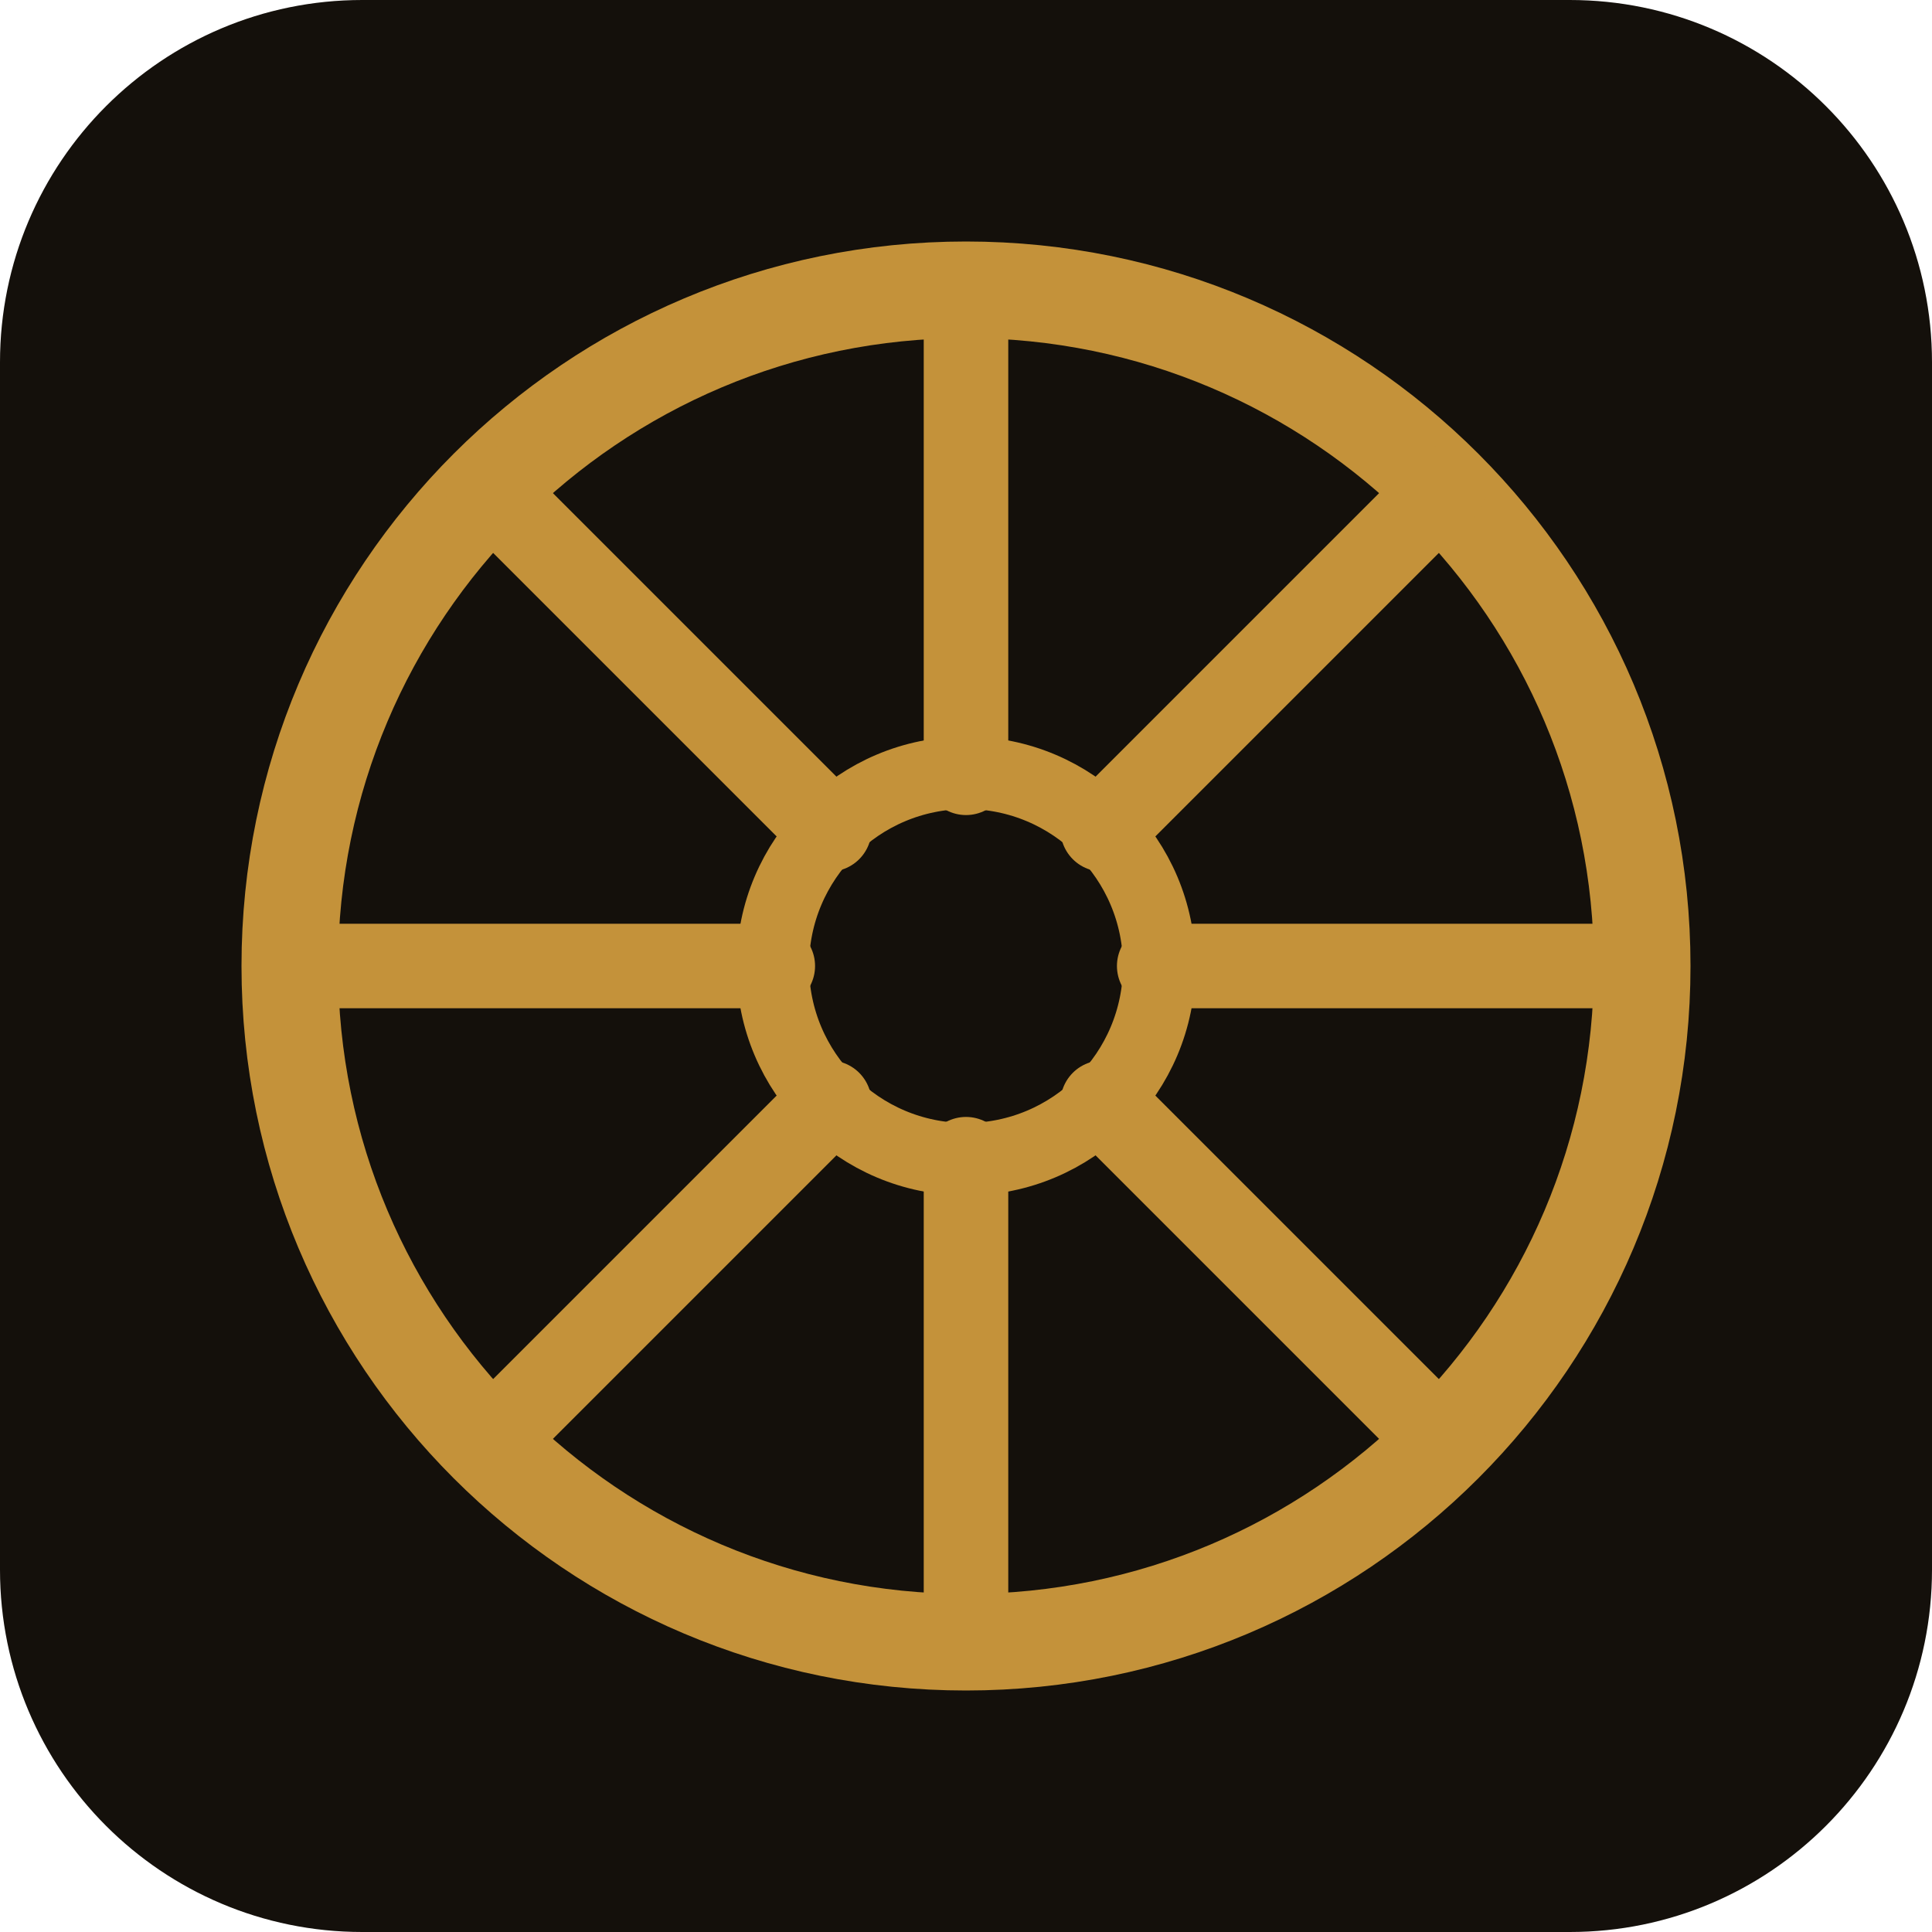
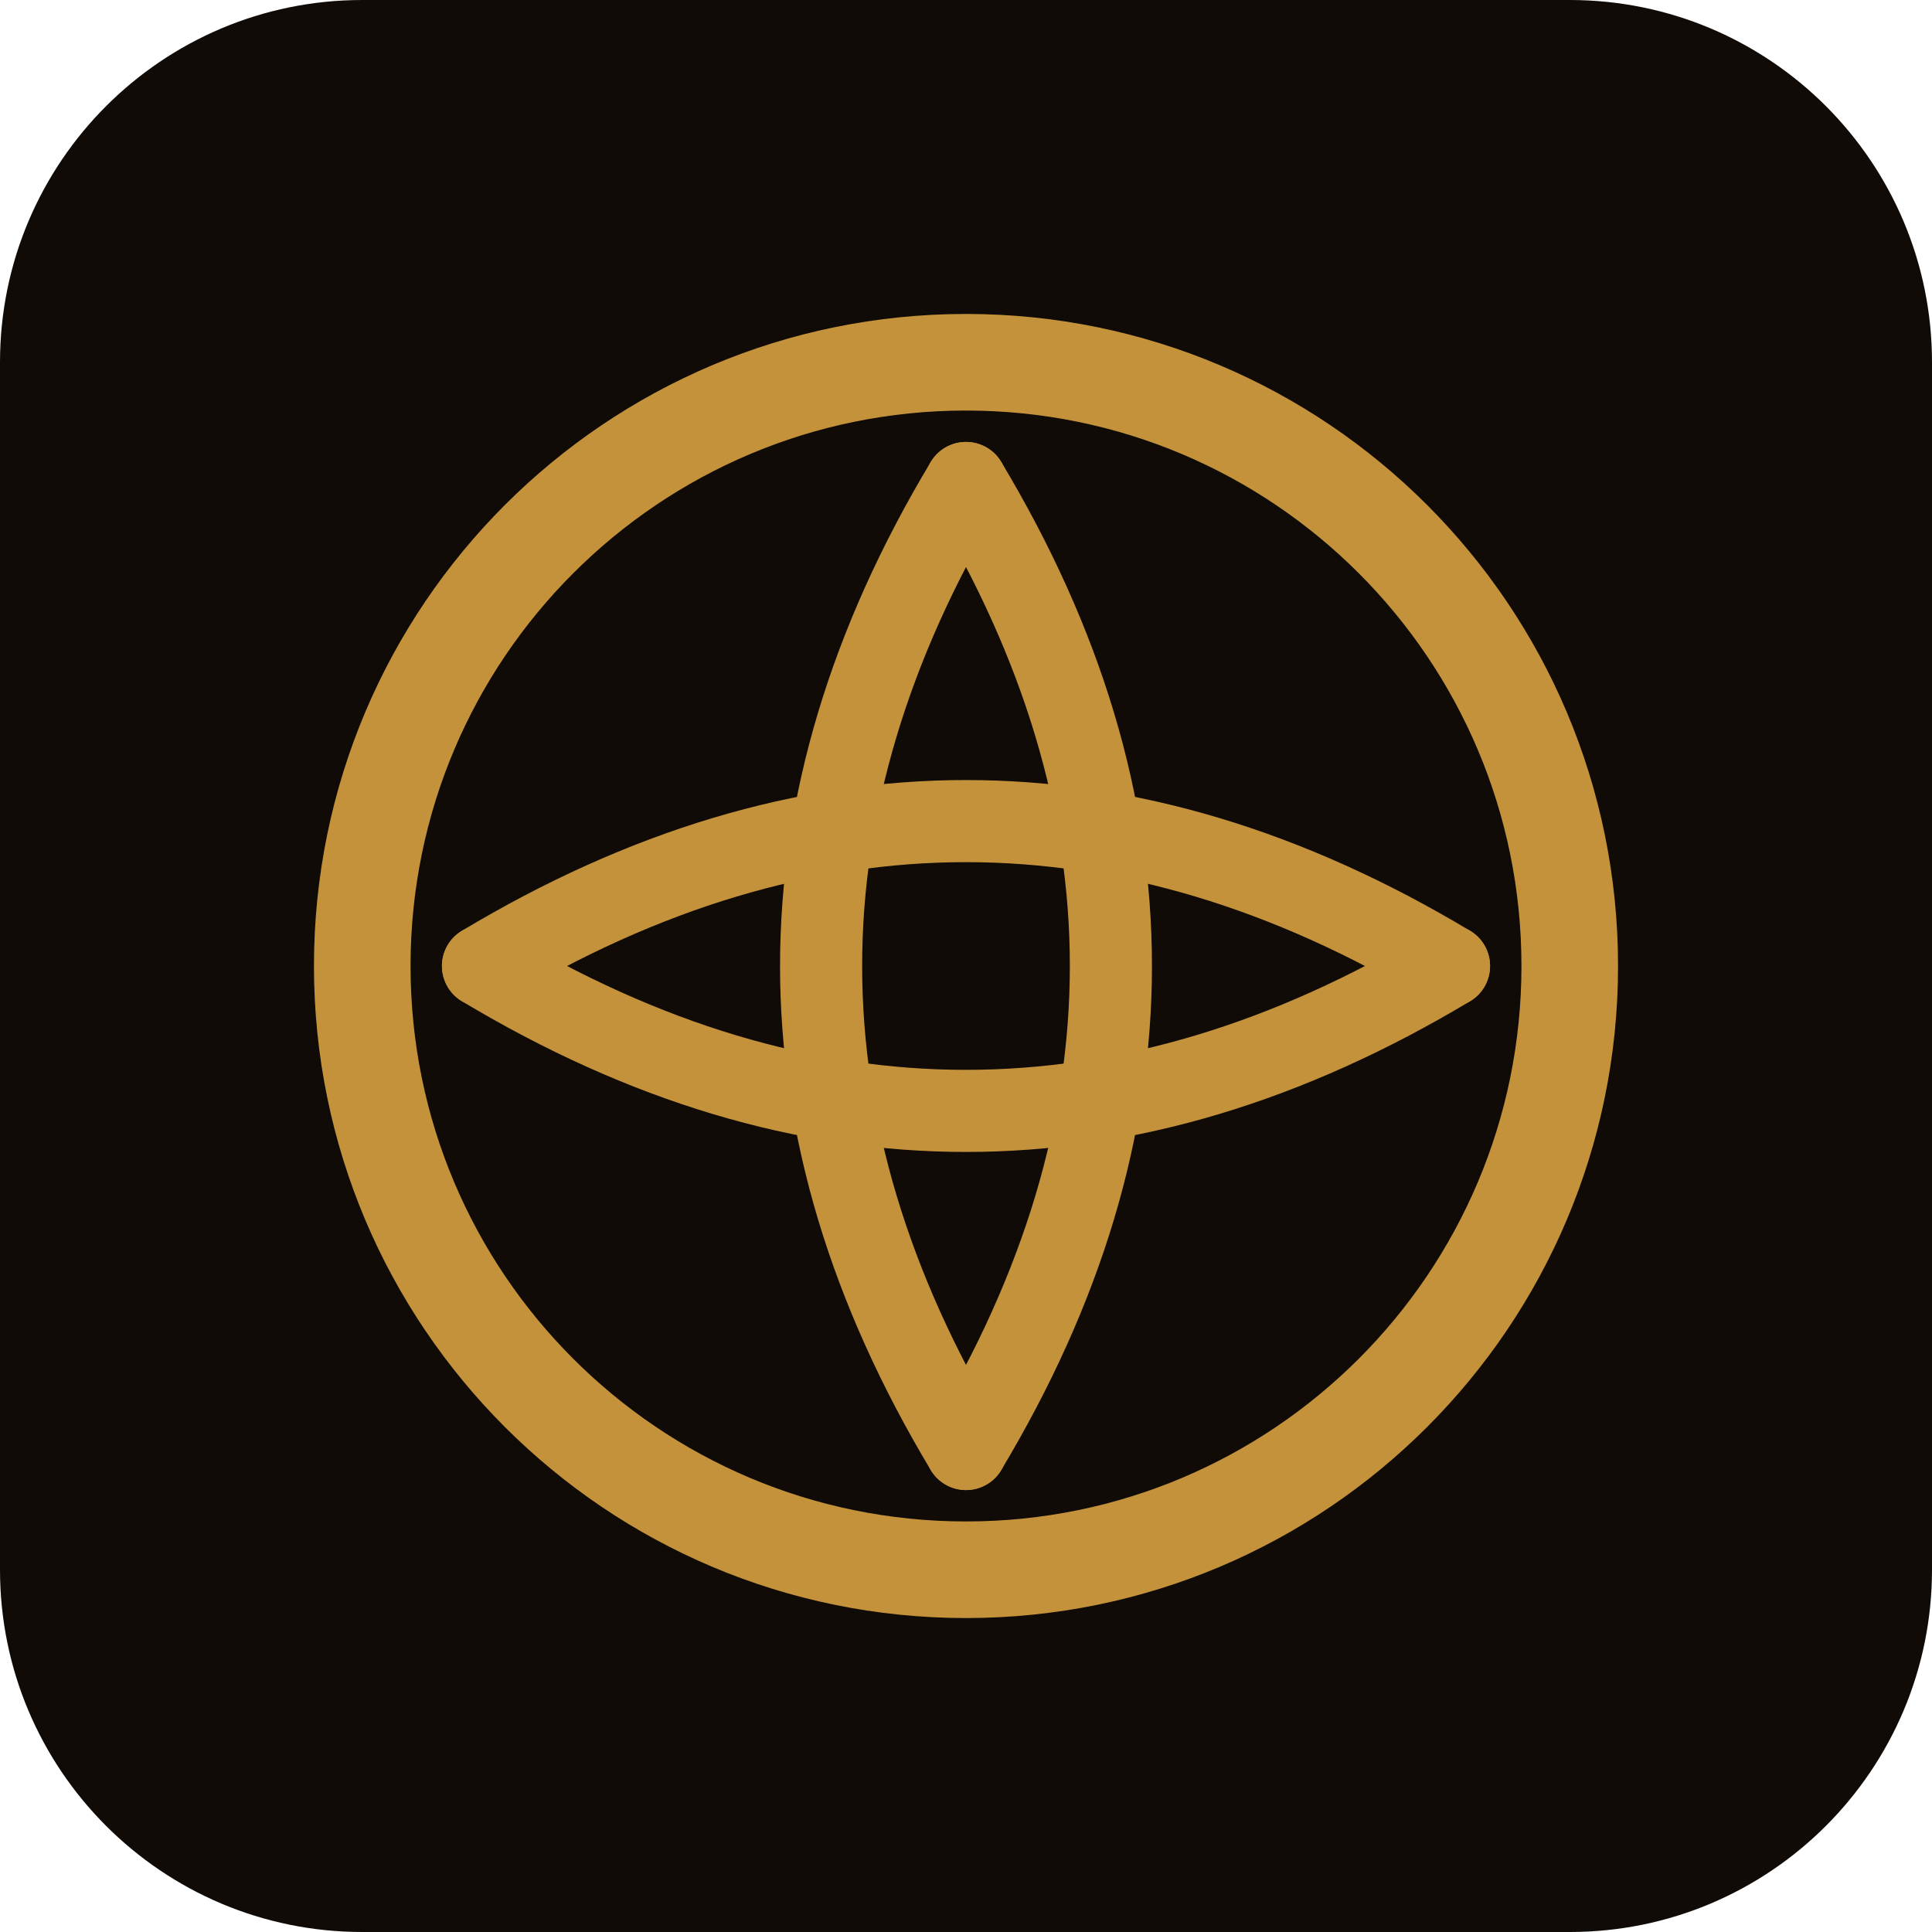
<svg xmlns="http://www.w3.org/2000/svg" viewBox="0 0 80 80">
-   <rect width="80" height="80" rx="15" fill="#14100B" />
-   <g fill="none" stroke="#C4923A" stroke-linecap="round">
-     <circle cx="40" cy="40" r="28" stroke-width="4" />
-     <circle cx="40" cy="40" r="8" stroke-width="3" />
-     <g stroke-width="3.5">
-       <line x1="48" y1="40" x2="68" y2="40" />
-       <line x1="40" y1="48" x2="40" y2="68" />
-       <line x1="32" y1="40" x2="12" y2="40" />
-       <line x1="40" y1="32" x2="40" y2="12" />
-       <line x1="45.66" y1="45.66" x2="59.8" y2="59.8" />
-       <line x1="34.34" y1="45.66" x2="20.2" y2="59.8" />
-       <line x1="45.66" y1="34.34" x2="59.8" y2="20.2" />
-       <line x1="34.34" y1="34.34" x2="20.2" y2="20.2" />
-     </g>
+   <rect width="80" height="80" rx="15" fill="#100B07" />
+   <circle cx="40" cy="40" r="25" fill="none" stroke="#C4923A" stroke-width="4" />
+   <g fill="none" stroke="#C4923A" stroke-width="3.4" stroke-linecap="round">
+     <path d="M20 40 Q40 28 60 40" />
+     <path d="M20 40 Q40 52 60 40" />
+     <path d="M40 20 Q28 40 40 60" />
+     <path d="M40 20 Q52 40 40 60" />
  </g>
</svg>
